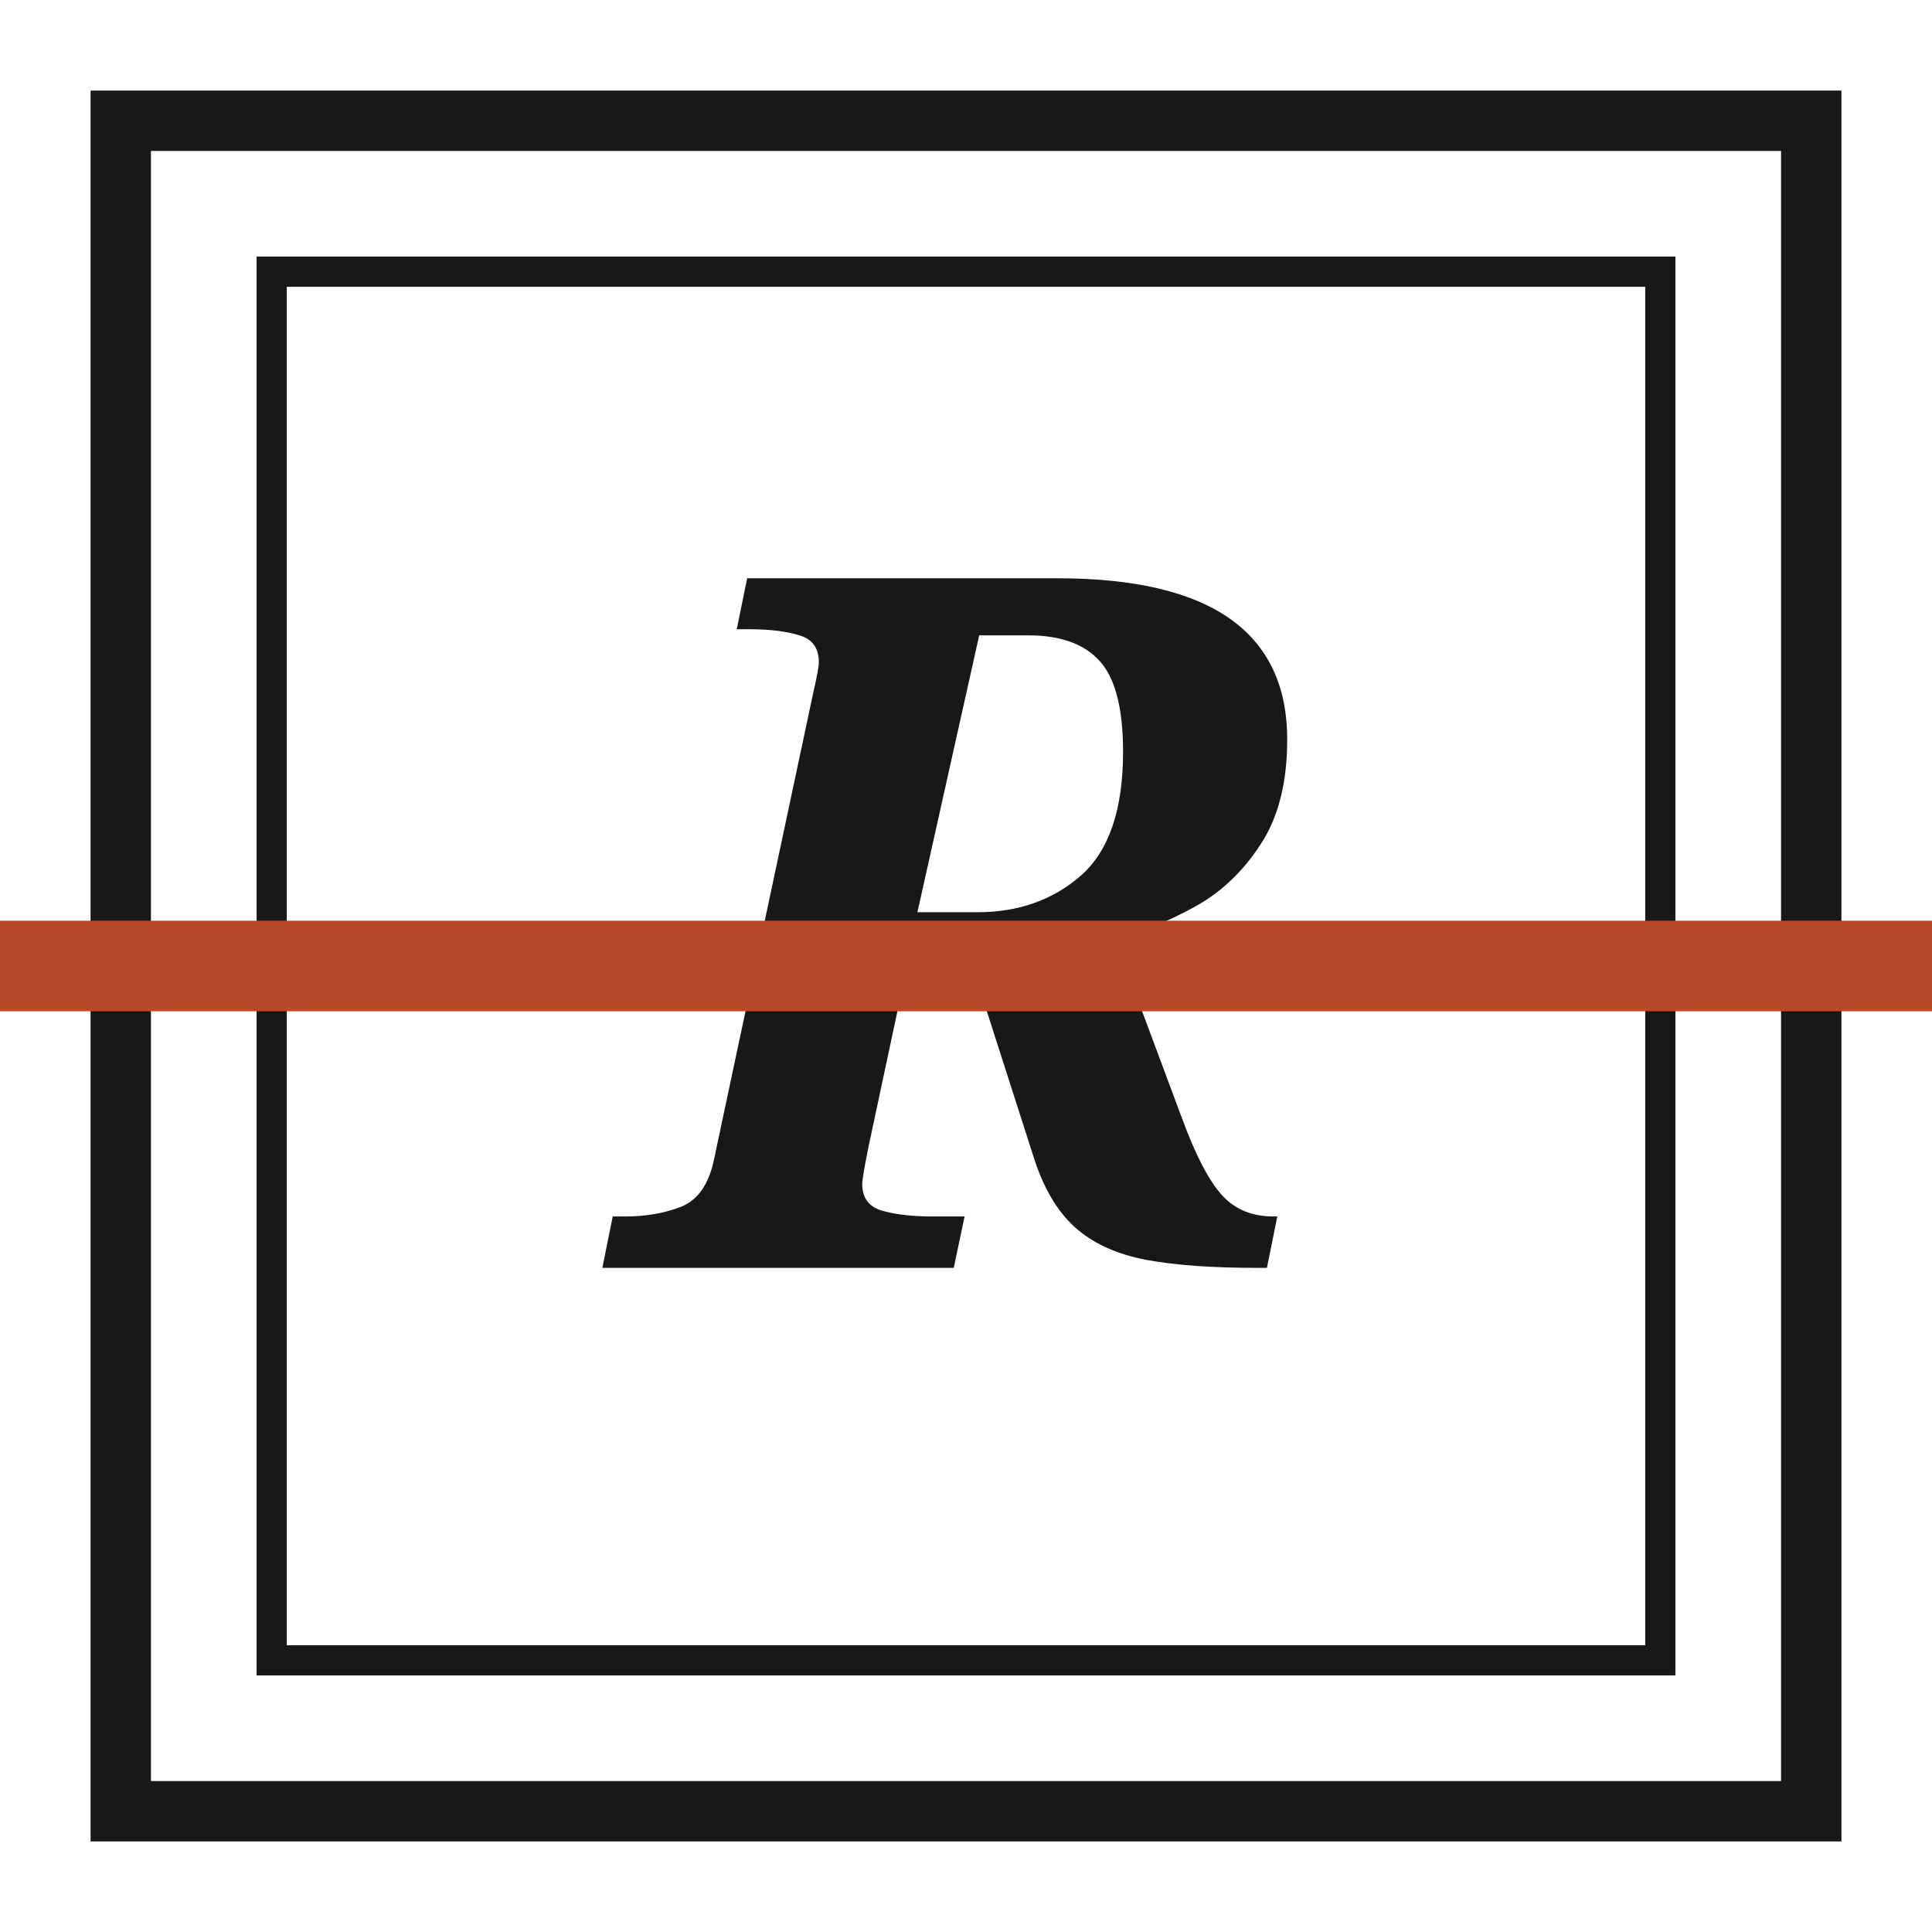
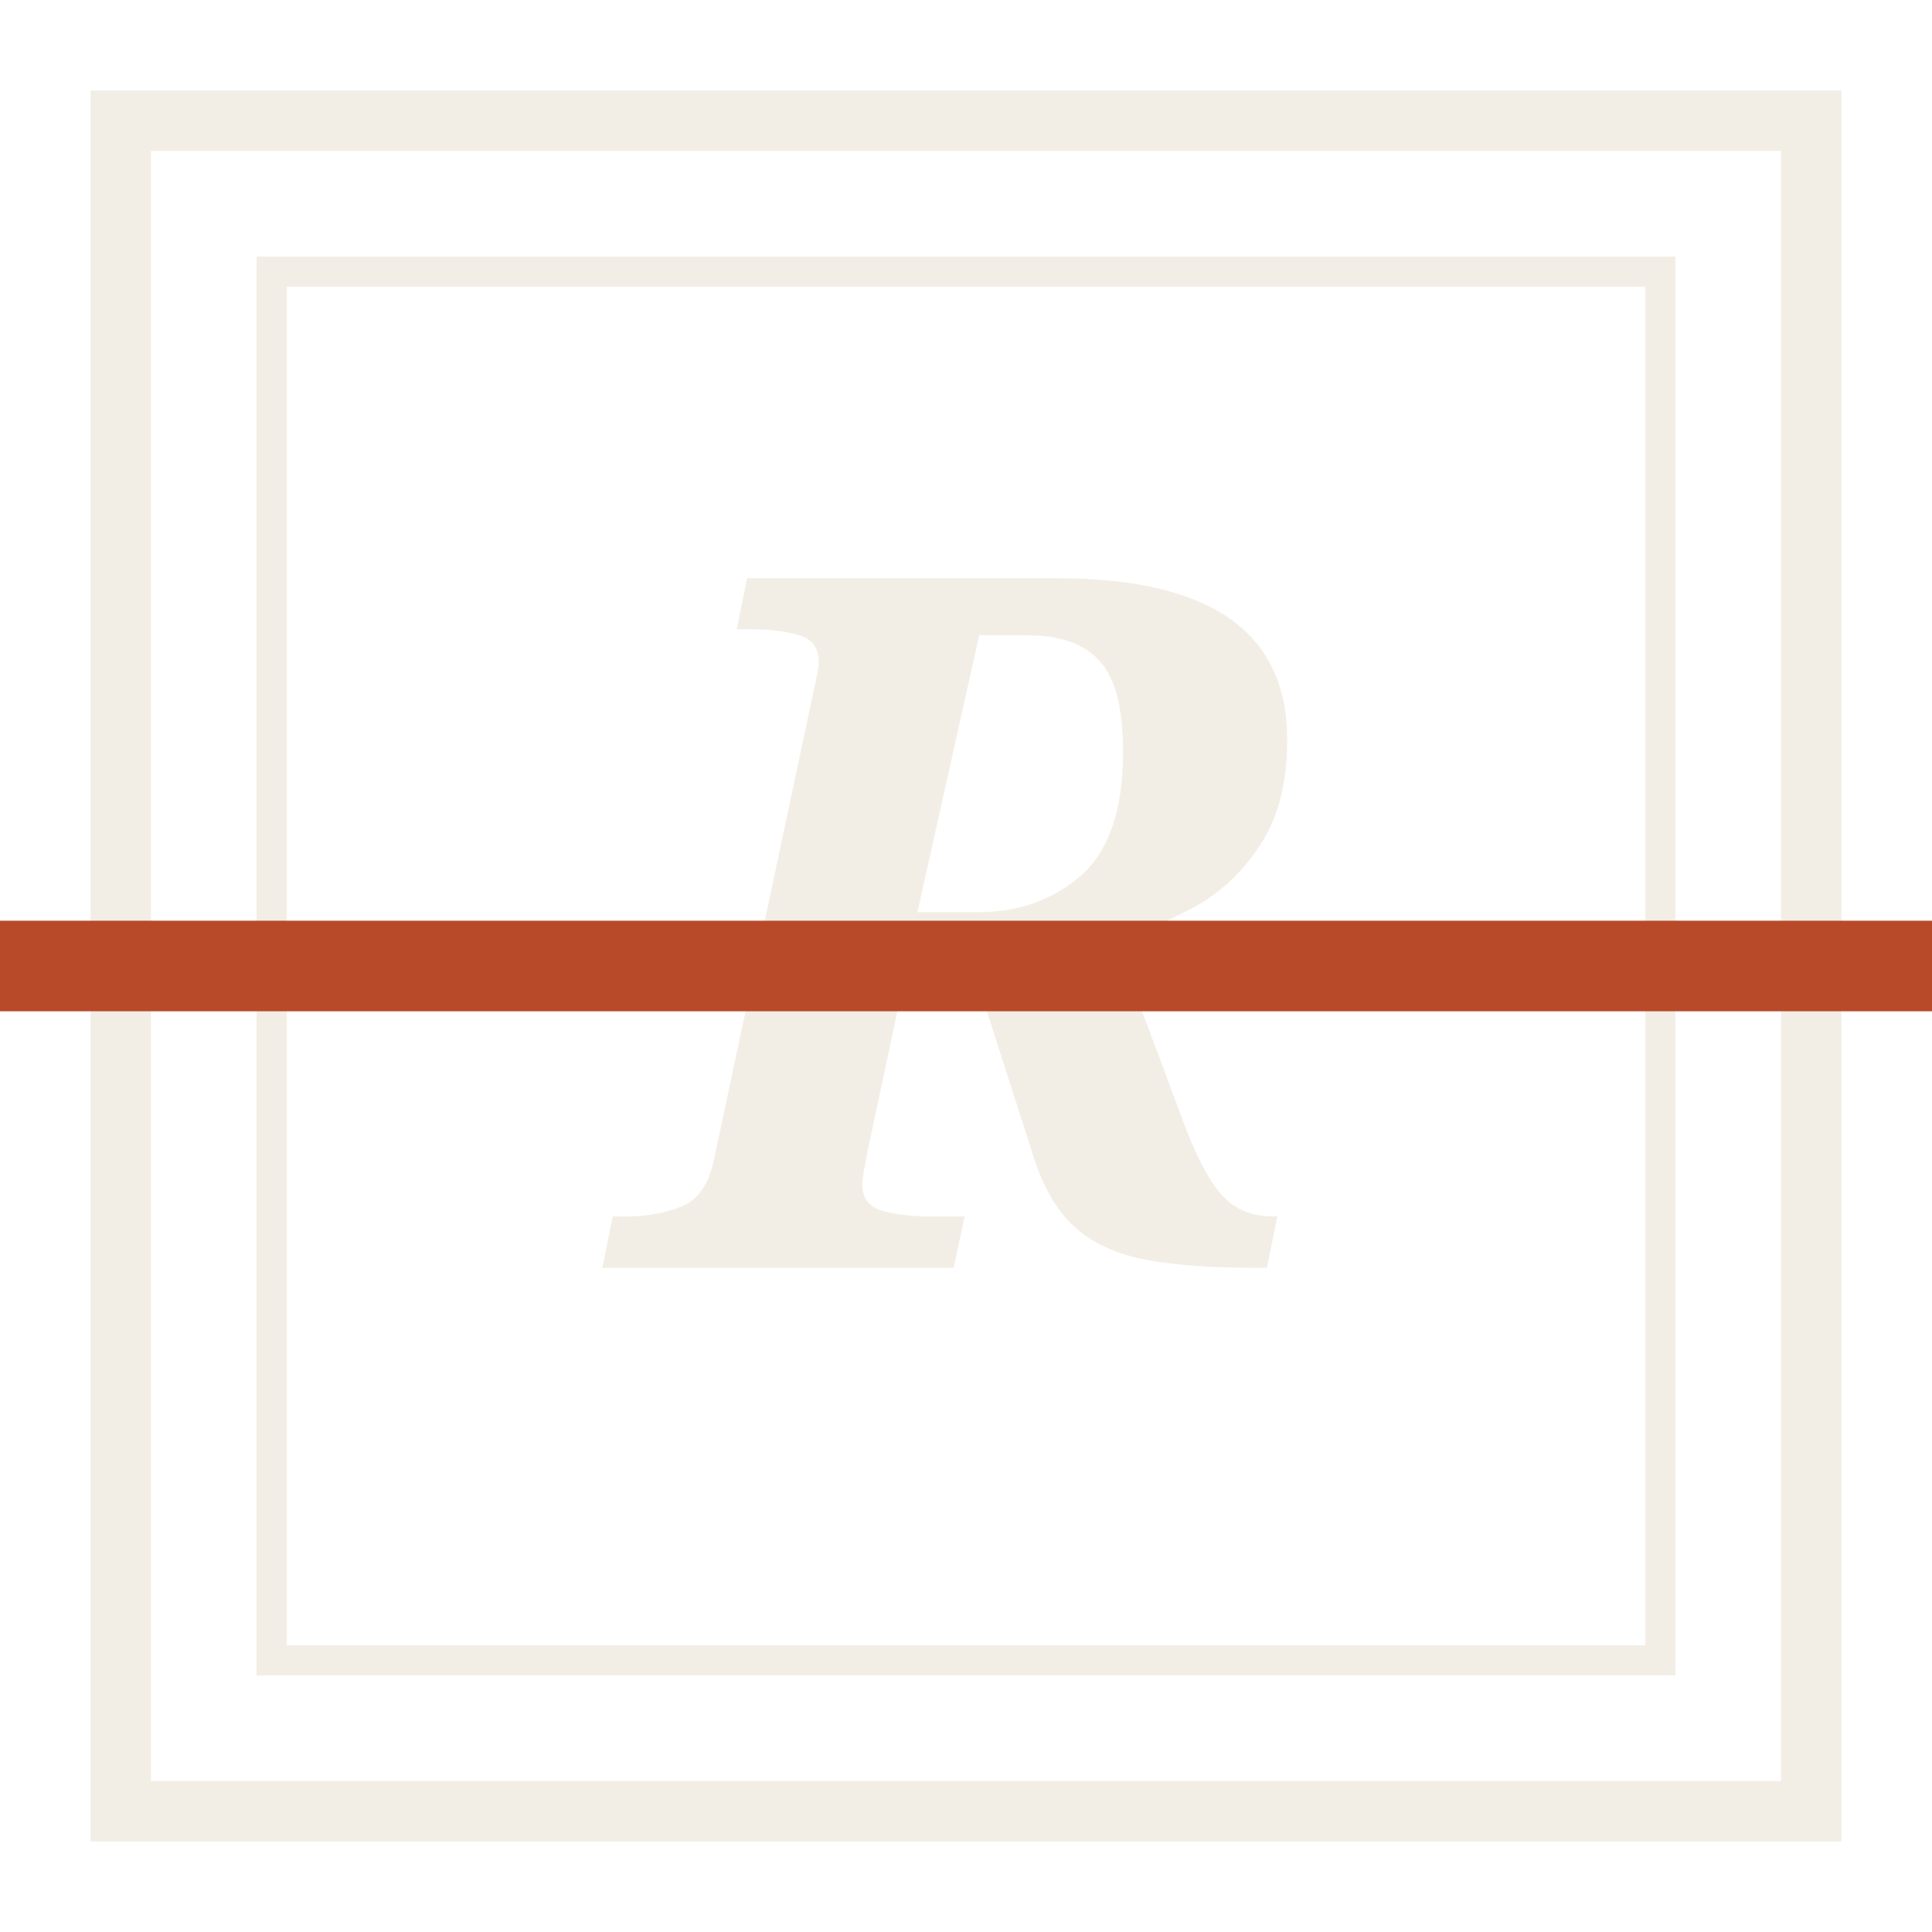
<svg xmlns="http://www.w3.org/2000/svg" viewBox="0 0 64 64" role="img" aria-label="Recuse Protocol">
-   <rect x="4" y="4" width="56" height="56" fill="none" stroke="#1A1817" stroke-width="2" />
-   <rect x="9" y="9" width="46" height="46" fill="none" stroke="#1A1817" stroke-width="1" />
-   <text x="32" y="42" font-family="'Newsreader', 'Iowan Old Style', Georgia, serif" font-size="32" font-weight="600" text-anchor="middle" fill="#1A1817" font-style="italic">R</text>
+   <rect x="4" y="4" width="56" height="56" fill="none" stroke="#F3EEE5" stroke-width="2" />
+   <rect x="9" y="9" width="46" height="46" fill="none" stroke="#F3EEE5" stroke-width="1" />
+   <text x="32" y="42" font-family="'Newsreader', 'Iowan Old Style', Georgia, serif" font-size="32" font-weight="600" text-anchor="middle" fill="#F3EEE5" font-style="italic">R</text>
  <line x1="0" y1="32" x2="64" y2="32" stroke="#B84A2A" stroke-width="3" stroke-linecap="square" />
</svg>
